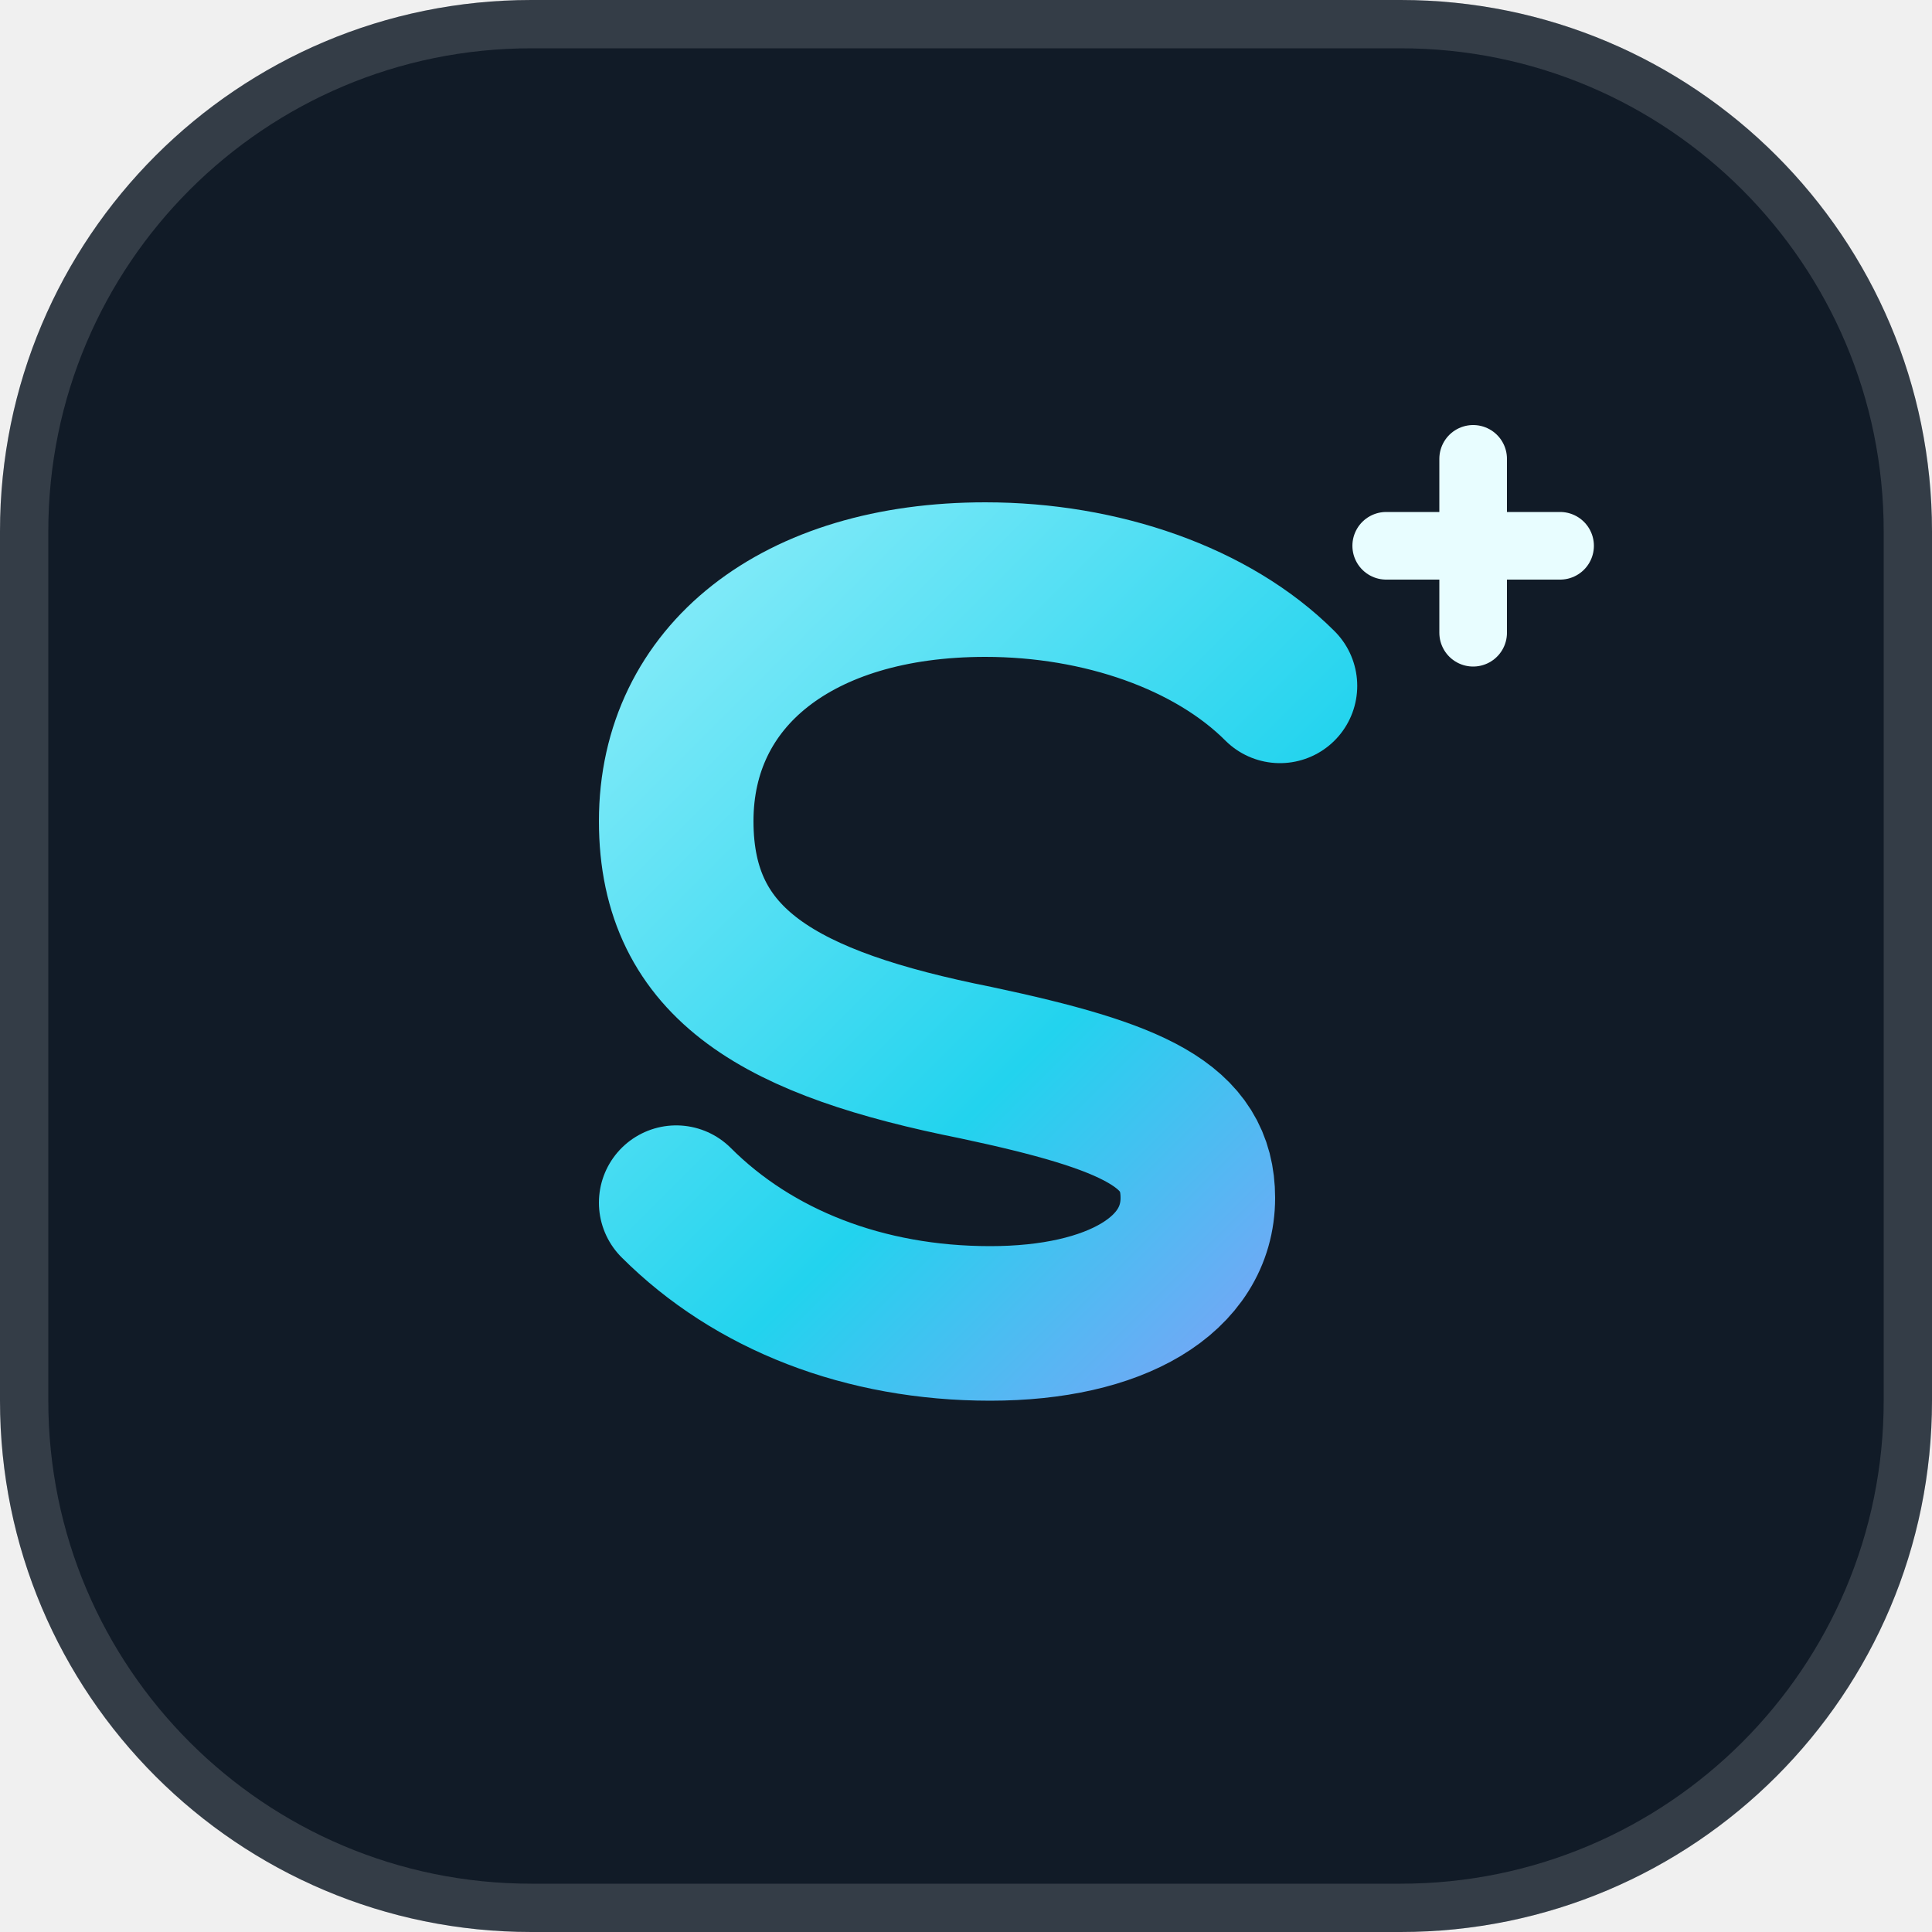
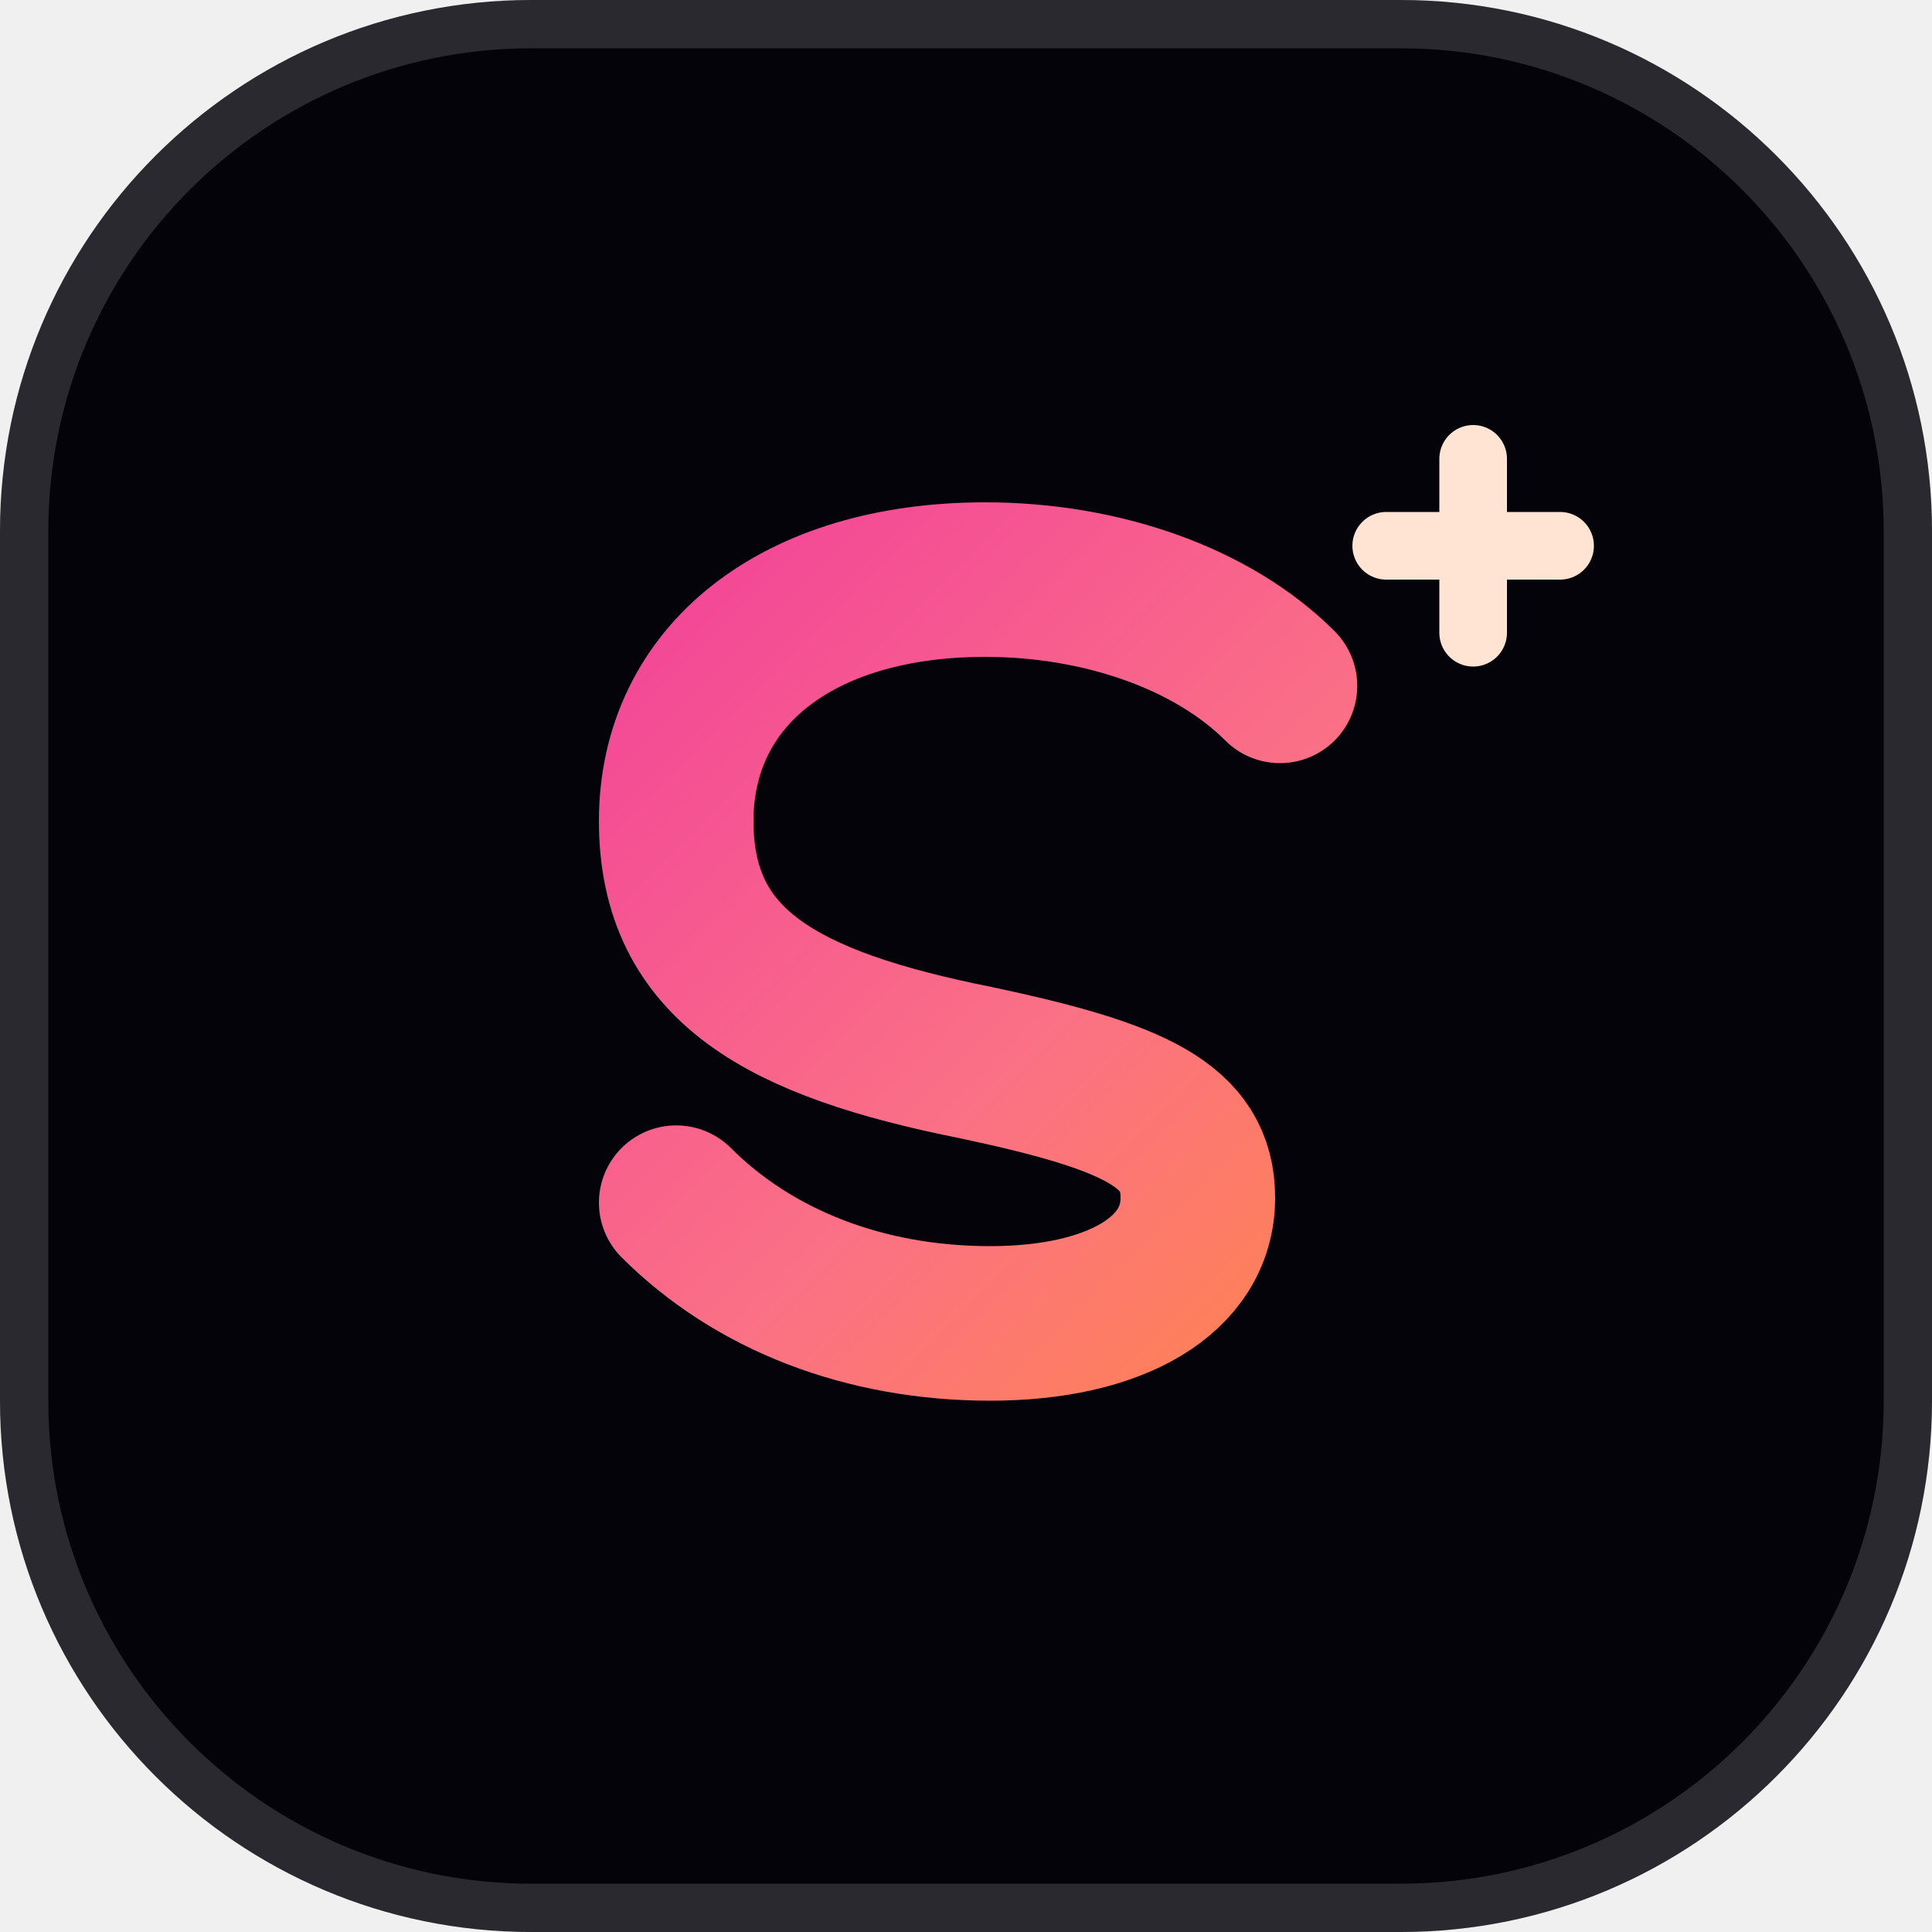
<svg xmlns="http://www.w3.org/2000/svg" viewBox="0 0 40 40" width="40" height="40" fill="none" role="img" aria-label="SORAHNEX">
  <defs>
    <linearGradient id="sorahnex-mark" x1="10" y1="10" x2="30" y2="30" gradientUnits="userSpaceOnUse">
-       <stop stop-color="#A5F3FC" />
-       <stop offset=".58" stop-color="#22D3EE" />
-       <stop offset="1" stop-color="#A78BFA" />
+       <stop stop-color="#F0389E" />
+       <stop offset=".58" stop-color="#FB7185" />
+       <stop offset="1" stop-color="#FF8A3D" />
    </linearGradient>
  </defs>
-   <rect width="40" height="40" rx="11" fill="#111B27" />
+   <rect width="40" height="40" rx="11" fill="#05030A" />
  <rect x="0.5" y="0.5" width="39" height="39" rx="10.5" stroke="#FFFFFF" stroke-opacity="0.15" />
  <path d="M26.5 14.2c-1.4-1.4-3.7-2.2-6.1-2.2-3.9 0-6.4 2-6.4 5 0 3 2.2 4.2 6.2 5 3.3.7 4.6 1.3 4.6 2.8 0 1.6-1.7 2.6-4.3 2.6-2.6 0-4.9-.9-6.5-2.5" stroke="url(#sorahnex-mark)" stroke-width="3.2" stroke-linecap="round" />
-   <path d="M30.5 9.5v3.6M28.7 11.3h3.6" stroke="#E8FDFF" stroke-width="1.4" stroke-linecap="round" />
+   <path d="M30.5 9.5v3.6M28.7 11.3h3.6" stroke="#FFE4D3" stroke-width="1.4" stroke-linecap="round" />
</svg>
